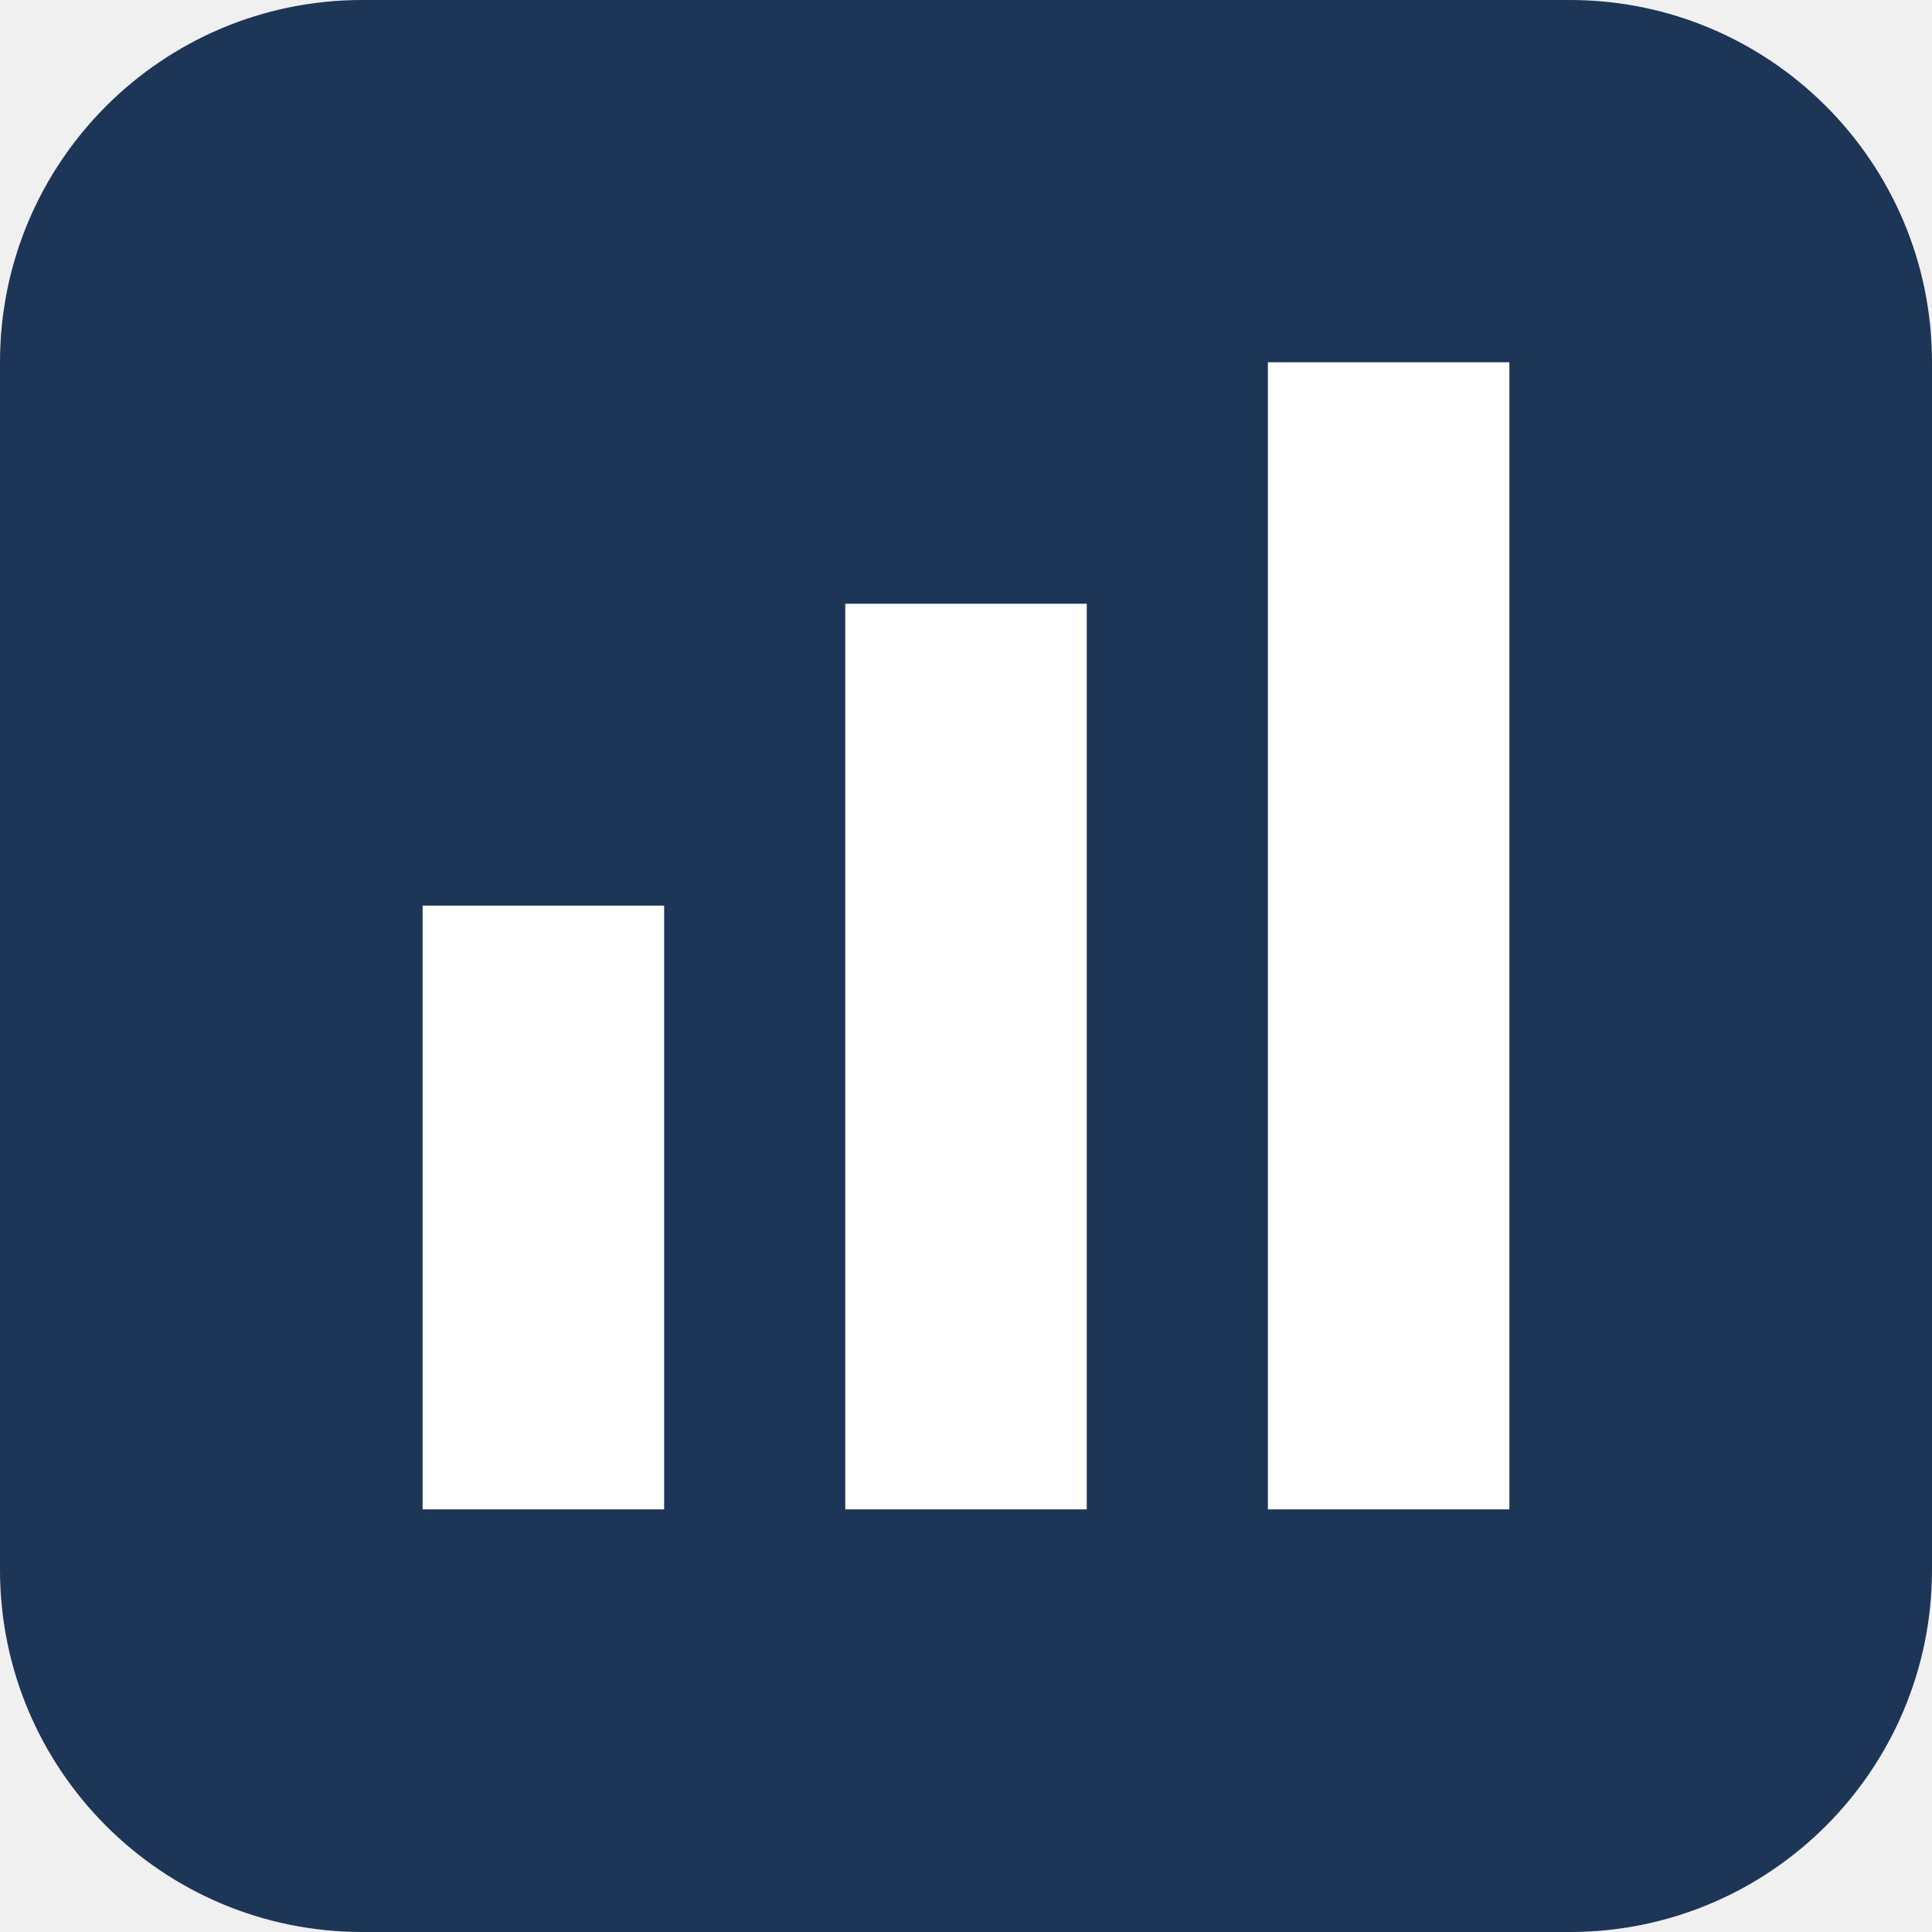
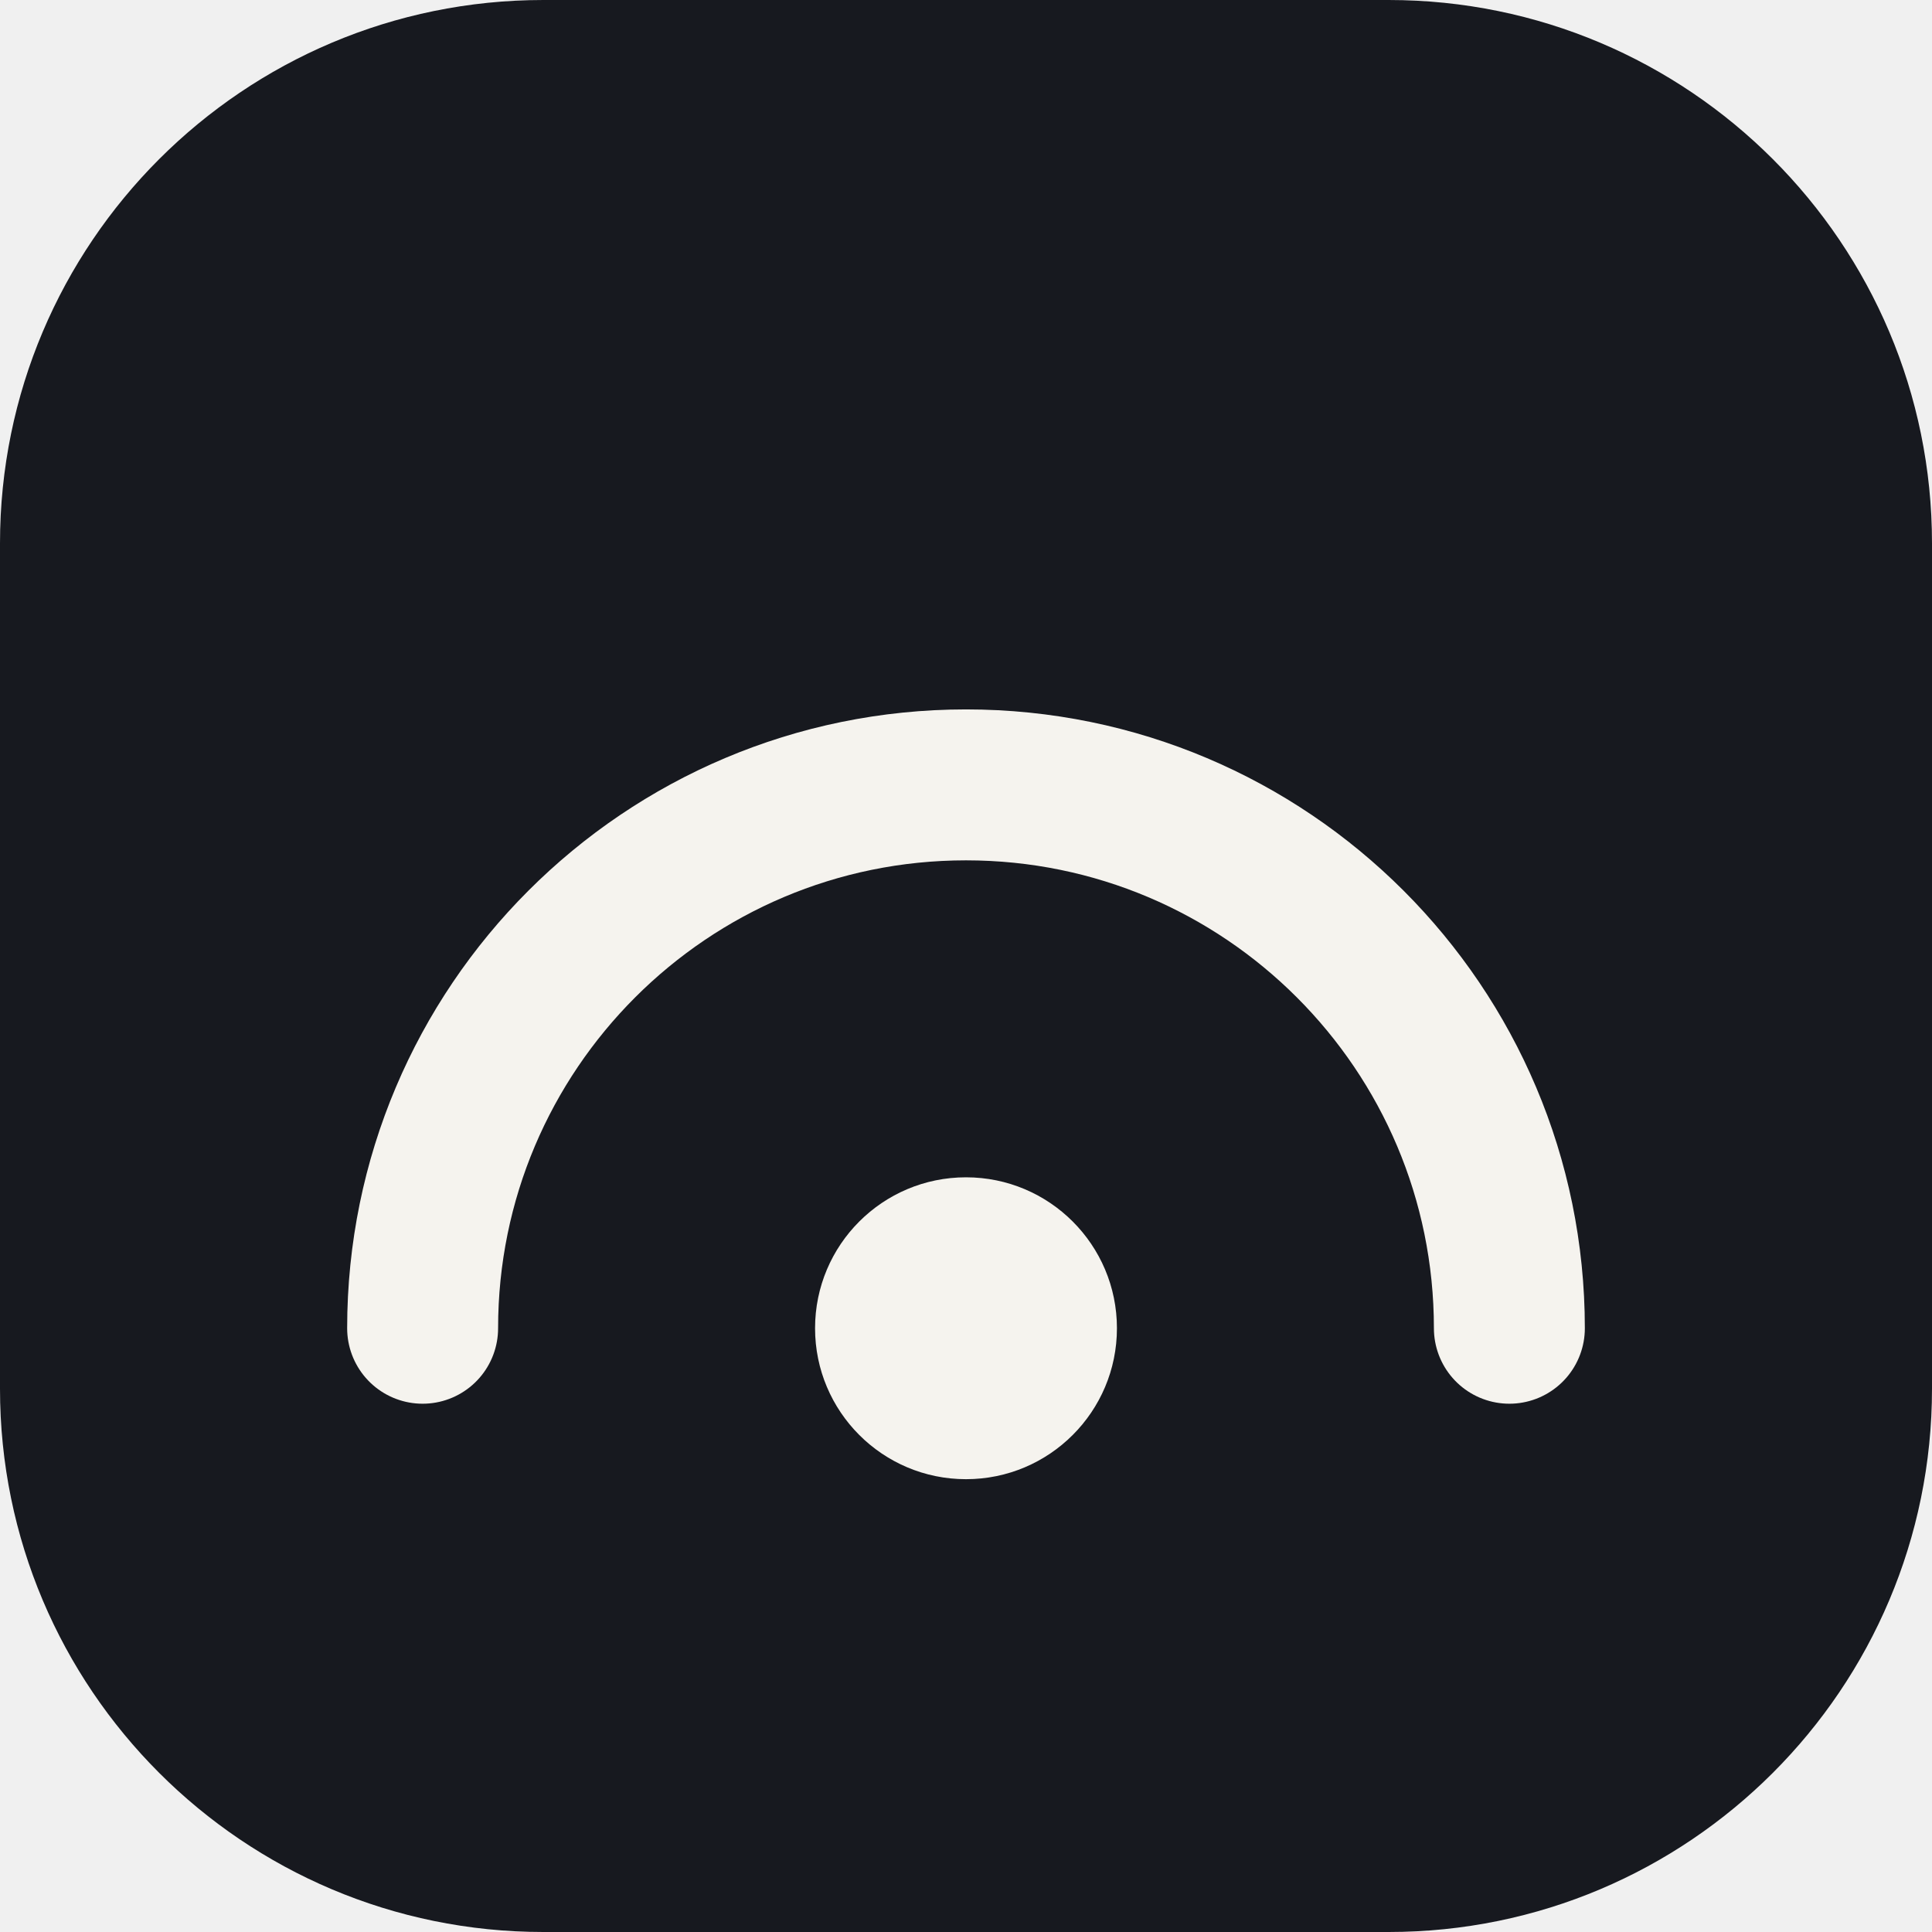
<svg xmlns="http://www.w3.org/2000/svg" viewBox="0 0 64 64">
-   <rect width="64" height="64" rx="12" fill="#1d3557" />
-   <rect x="14" y="30" width="8" height="20" fill="#fff" />
-   <rect x="28" y="20" width="8" height="30" fill="#fff" />
-   <rect x="42" y="12" width="8" height="38" fill="#fff" />
+   <rect width="64" height="64" rx="18" fill="#17191f" />
+   <path d="M14 44a18 18 0 0 1 36 0" fill="none" stroke="#f5f3ee" stroke-width="5" stroke-linecap="round" />
+   <circle cx="32" cy="44" r="5" fill="#f5f3ee" />
</svg>
